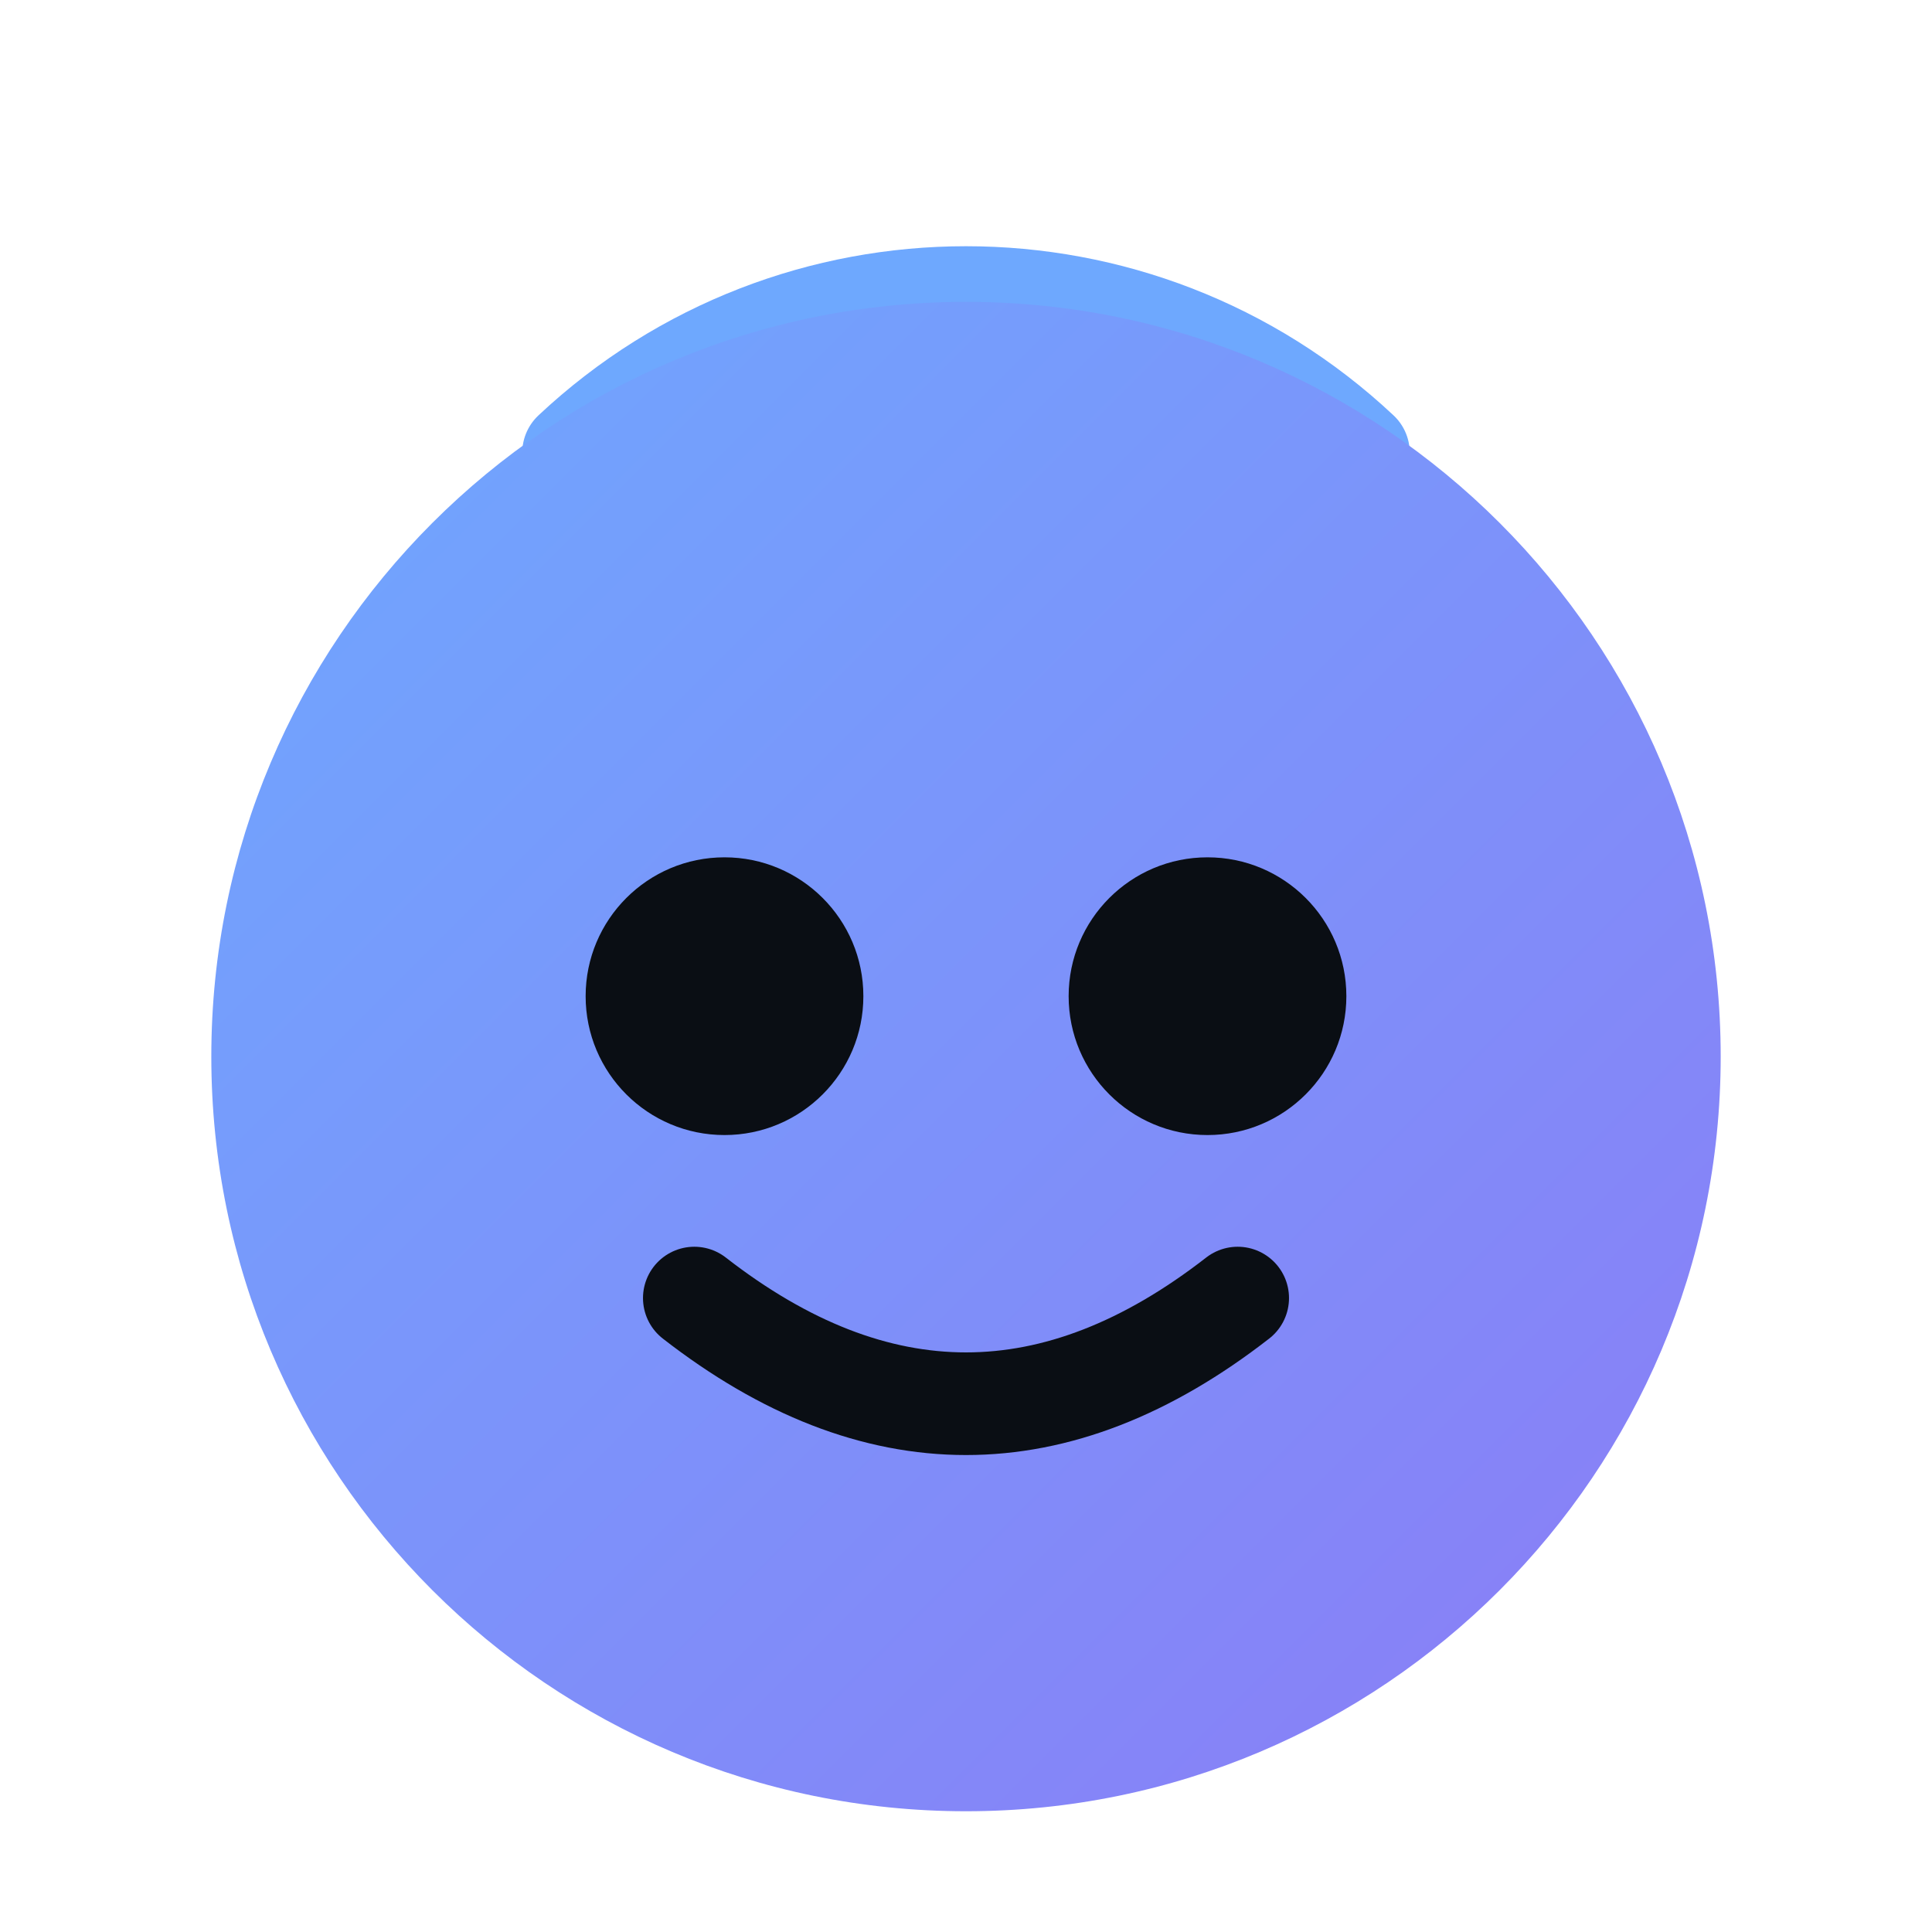
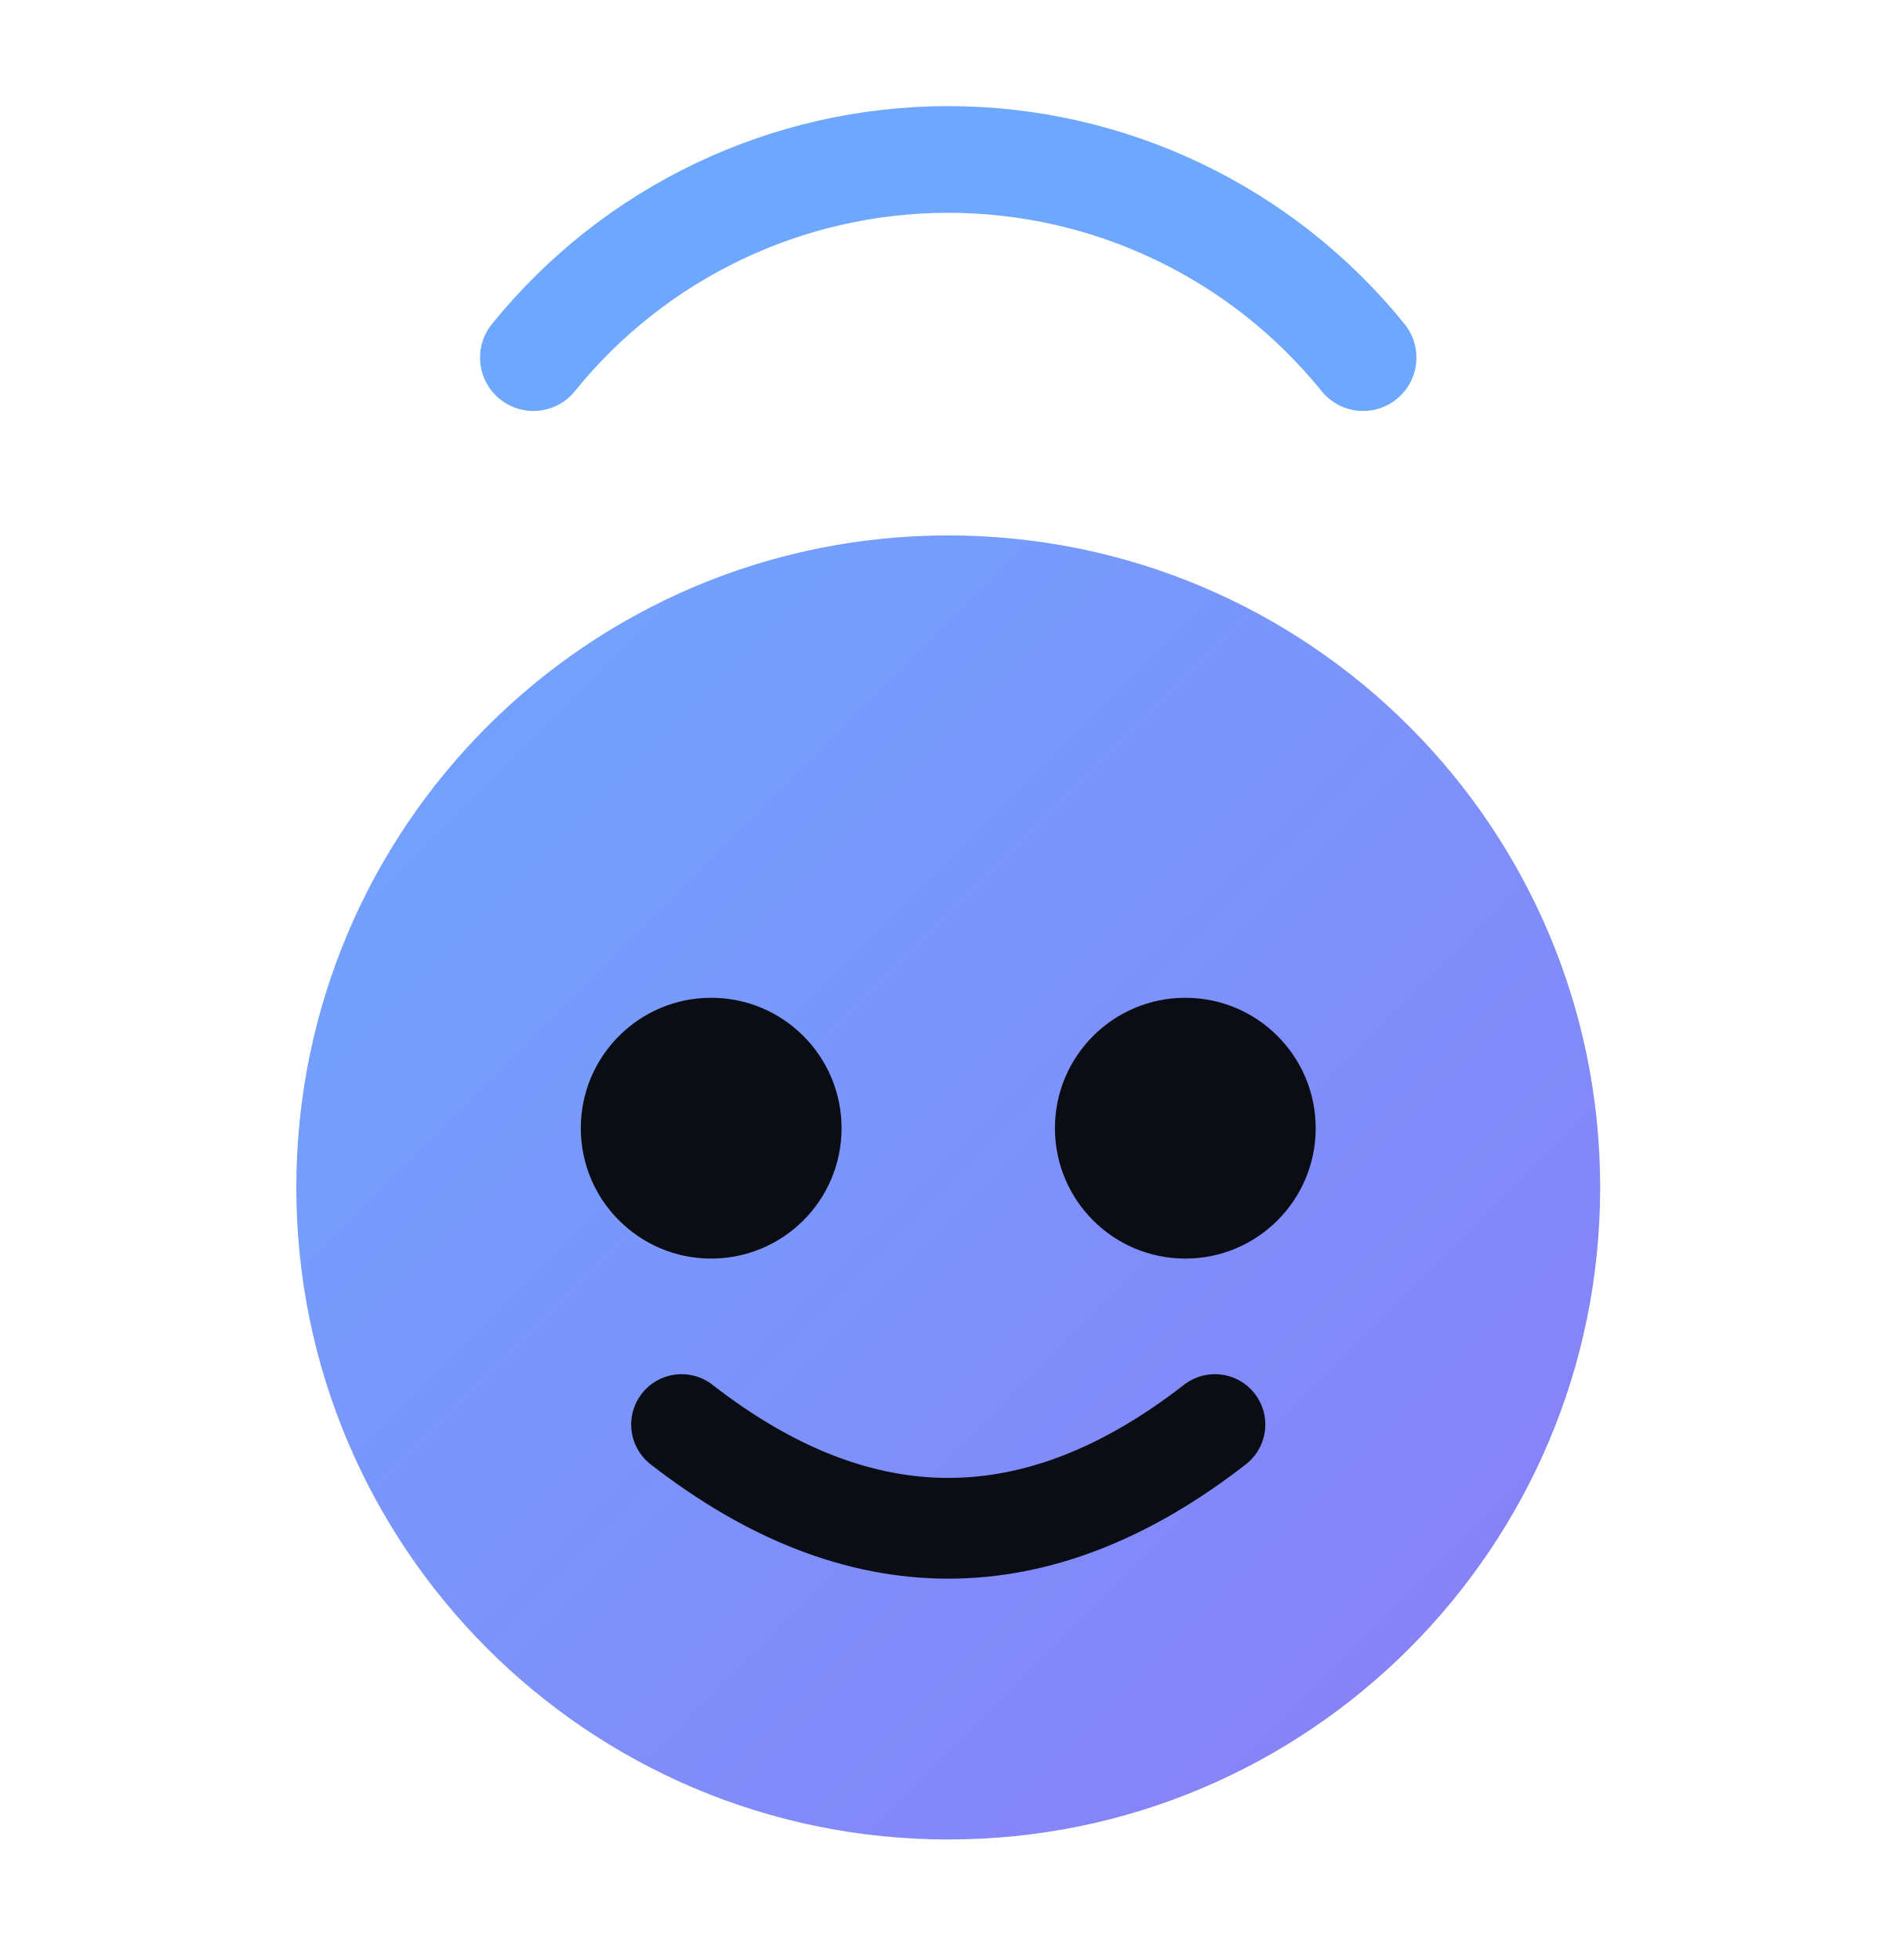
- <svg xmlns="http://www.w3.org/2000/svg" viewBox="0 0 64 64" width="120" height="120">
+ <svg xmlns="http://www.w3.org/2000/svg" viewBox="0 0 64 66" width="120" height="124">
  <defs>
    <linearGradient id="g" x1="0" y1="0" x2="1" y2="1">
      <stop offset="0" stop-color="#6ea8fe" />
      <stop offset="1" stop-color="#8b7cf6" />
    </linearGradient>
  </defs>
-   <path d="M19 15 A19 19 0 0 1 45 15" fill="none" stroke="#6ea8fe" stroke-width="3.4" stroke-linecap="round" />
-   <circle cx="32" cy="35" r="25" fill="url(#g)" />
-   <circle cx="24" cy="33" r="4.6" fill="#0a0e14" />
-   <circle cx="40" cy="33" r="4.6" fill="#0a0e14" />
-   <path d="M23 43 Q32 50 41 43" fill="none" stroke="#0a0e14" stroke-width="3.4" stroke-linecap="round" />
+   <path d="M18 12 A18 18 0 0 1 46 12" fill="none" stroke="#6ea8fe" stroke-width="3.6" stroke-linecap="round" />
+   <circle cx="32" cy="40" r="22" fill="url(#g)" />
+   <circle cx="24" cy="38" r="4.4" fill="#0a0e14" />
+   <circle cx="40" cy="38" r="4.4" fill="#0a0e14" />
+   <path d="M23 48 Q32 55 41 48" fill="none" stroke="#0a0e14" stroke-width="3.4" stroke-linecap="round" />
</svg>
